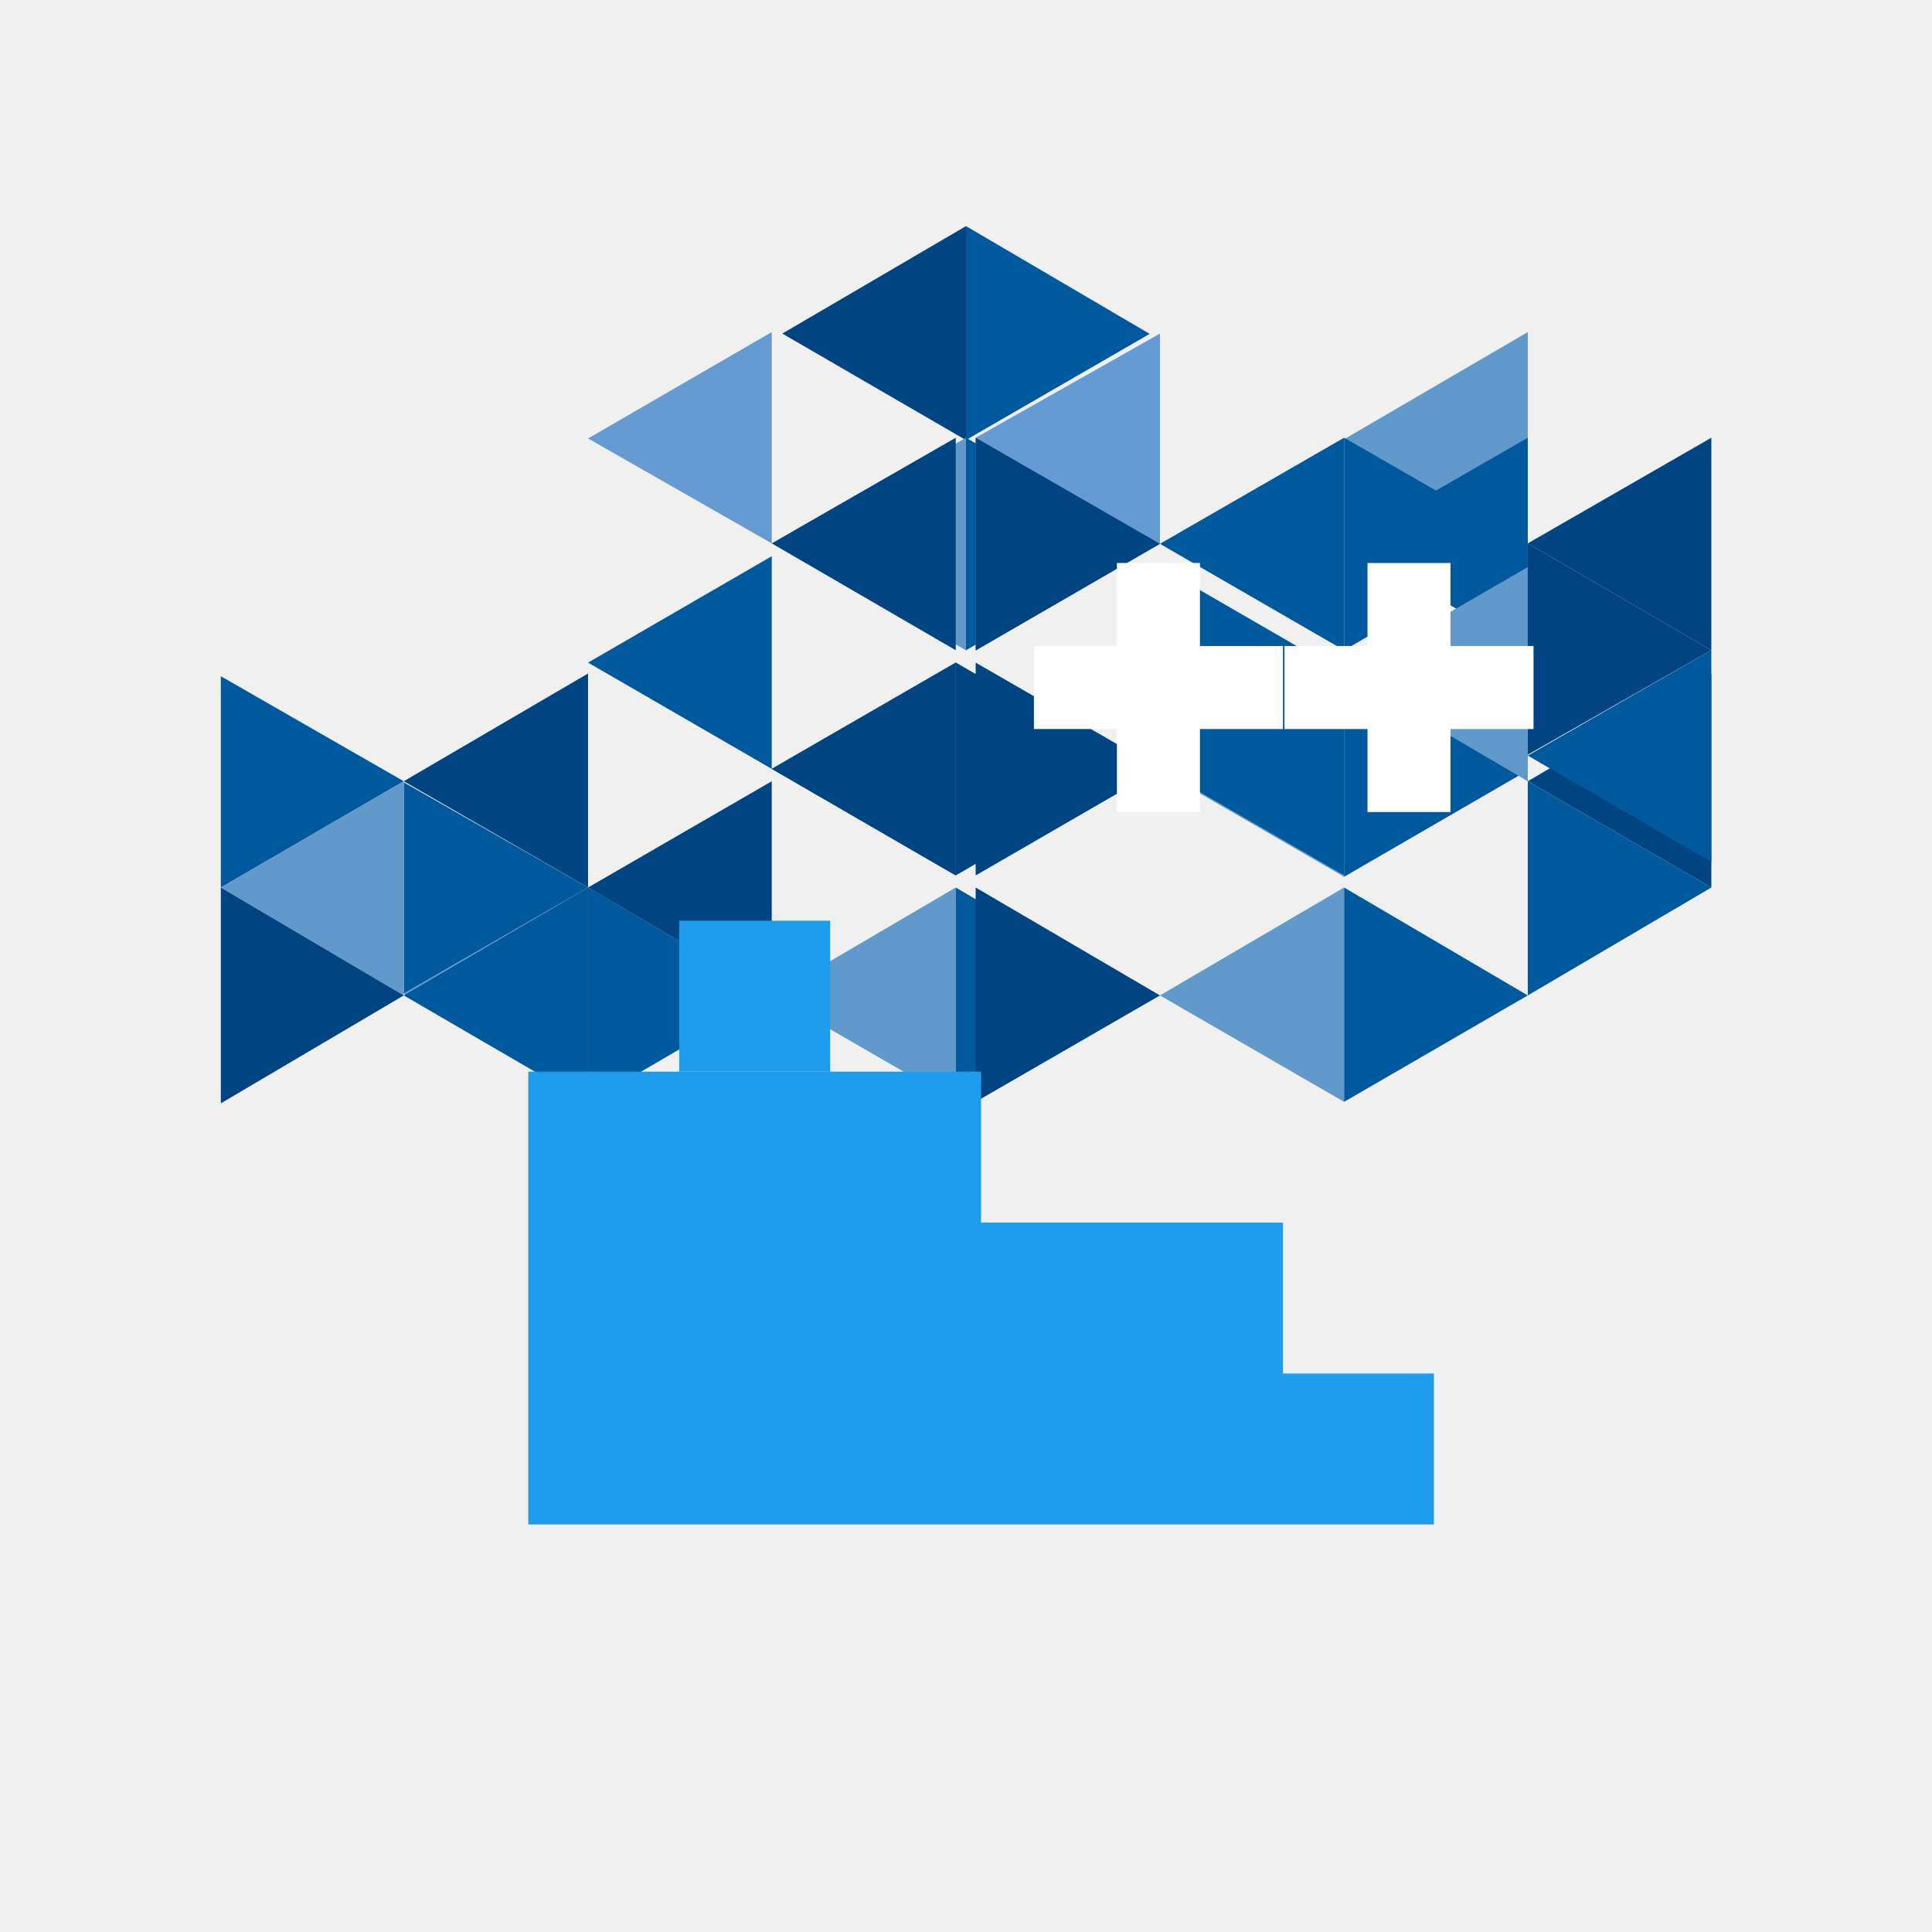
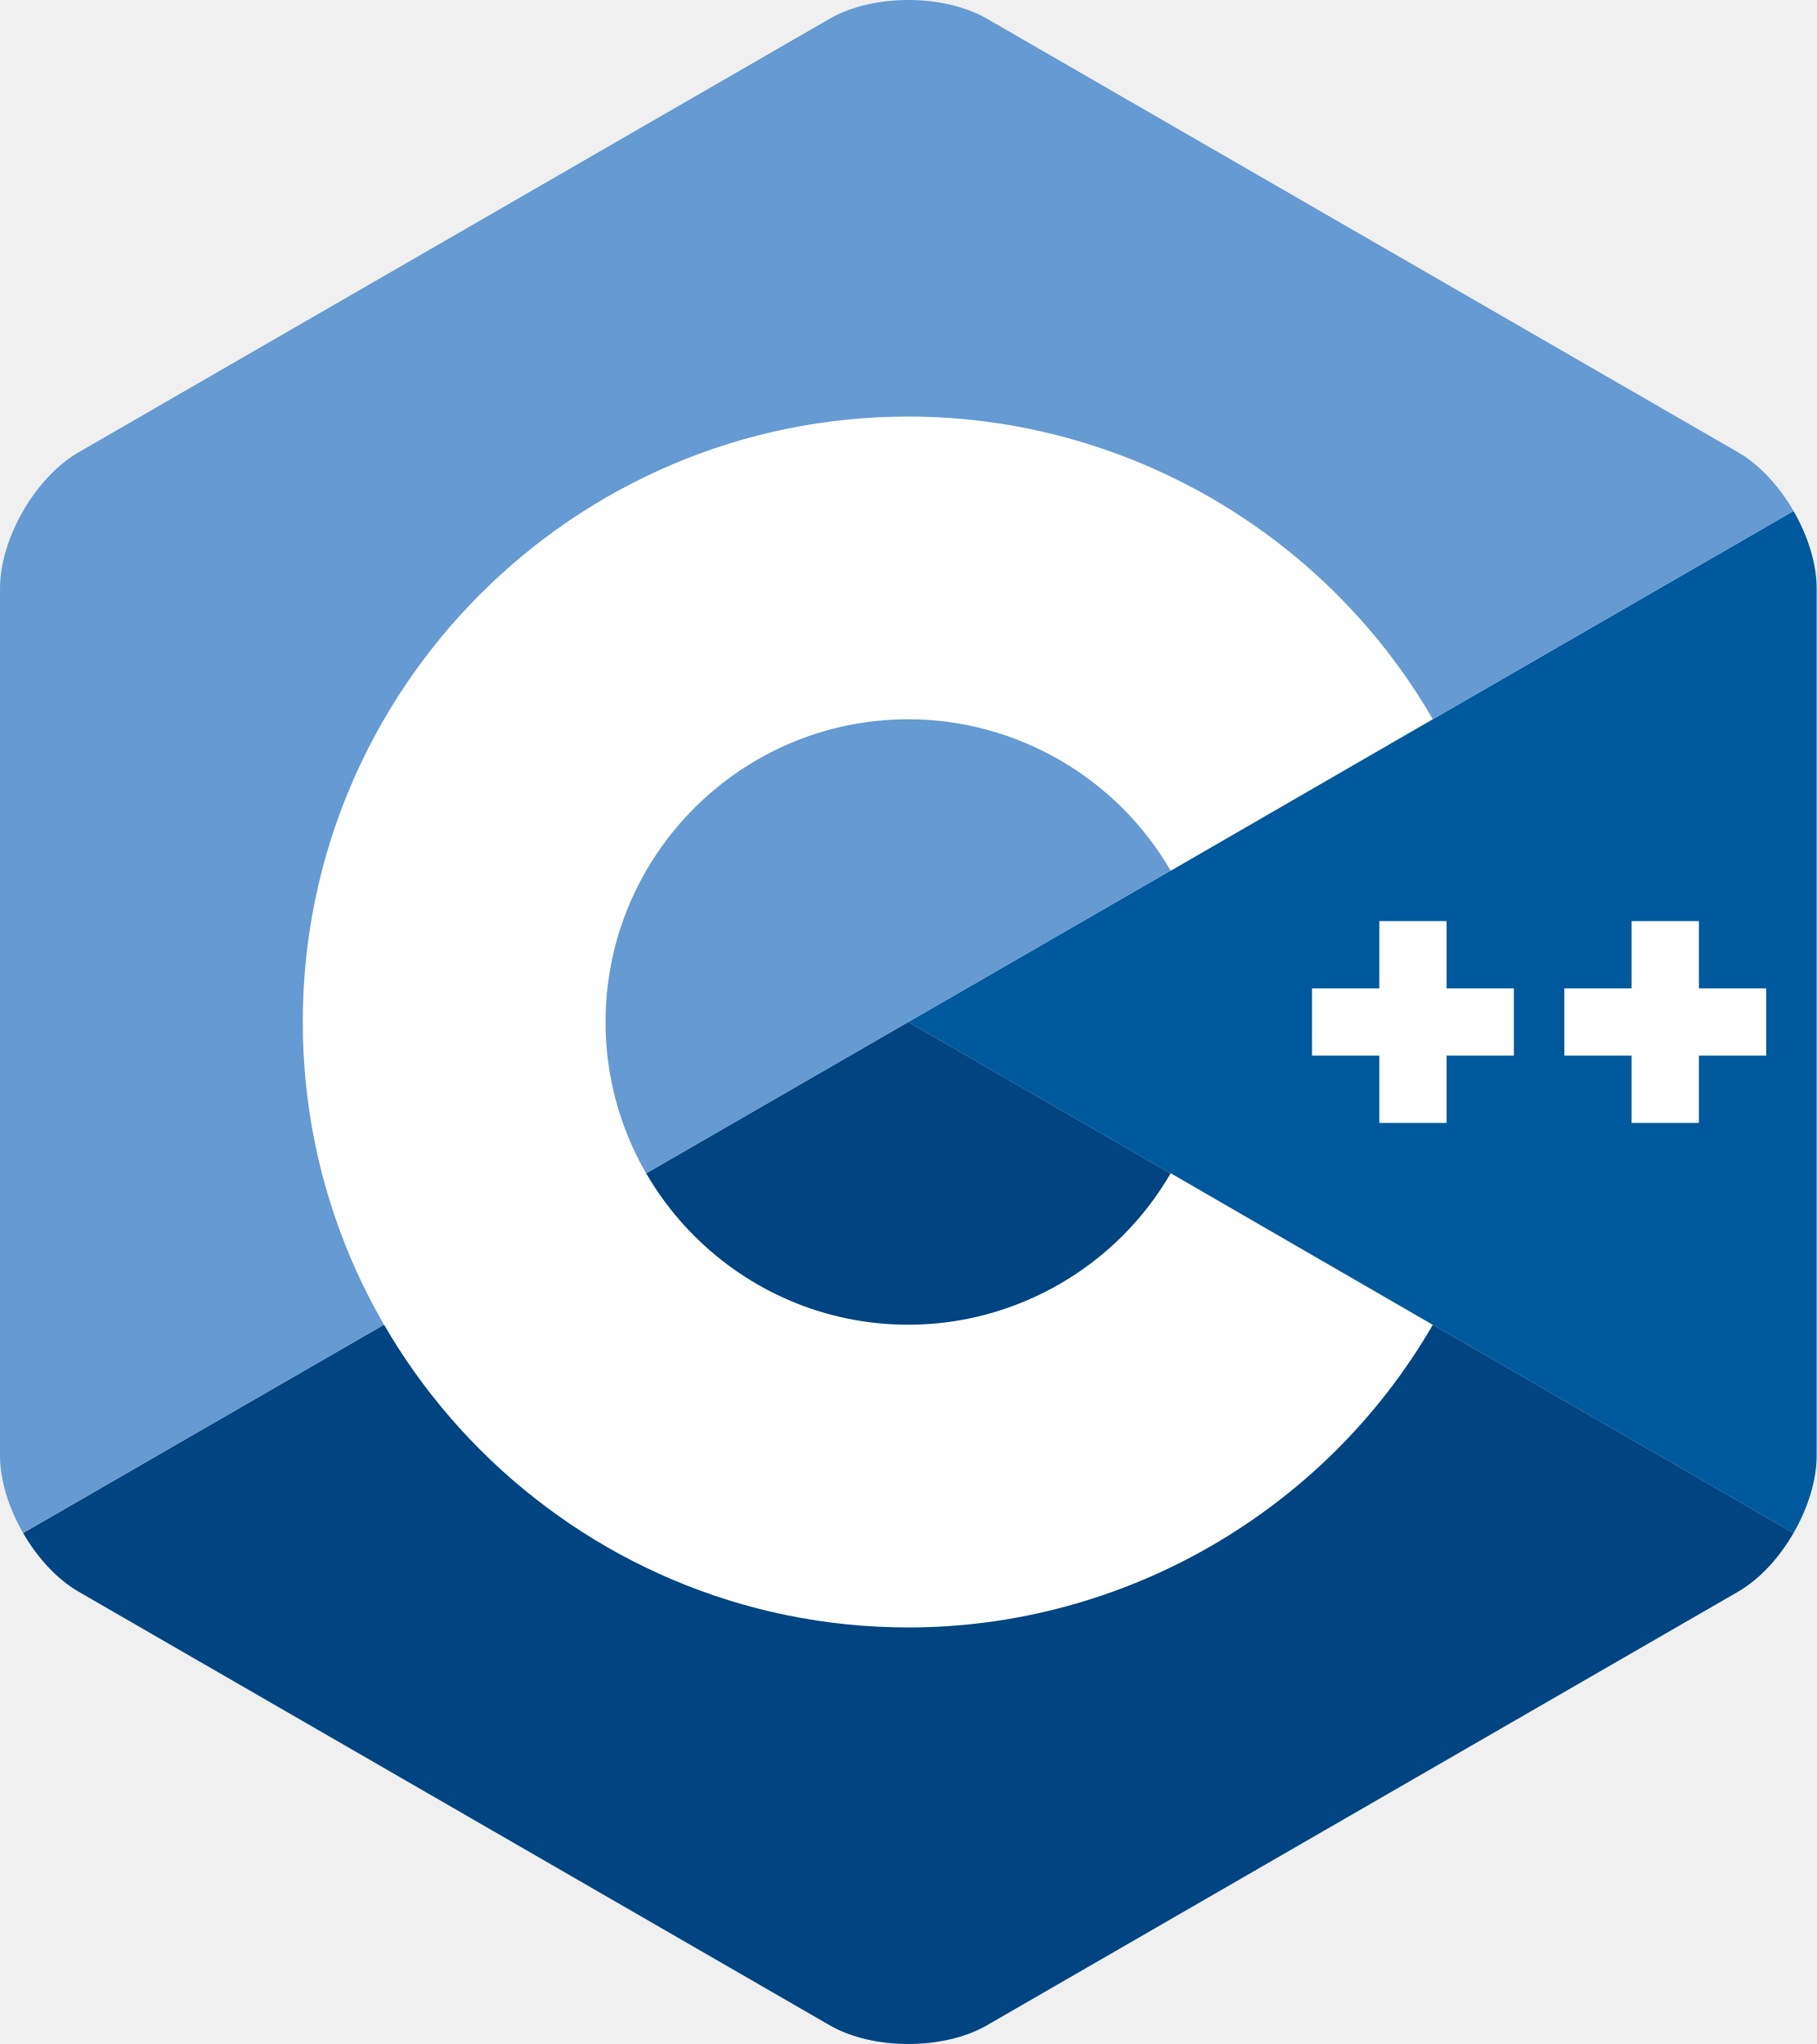
- <svg xmlns="http://www.w3.org/2000/svg" viewBox="0 0 128 128">
-   <path fill="#00599C" d="M64 14.98v14.17l12.17-7.03L64 14.98z" />
-   <path fill="#004482" d="M64 14.98L51.83 22.1l12.17 7.06V14.98z" />
-   <path fill="#6199CB" d="M51.83 36.03l12.17 7.06V29l-12.17 7.03z" />
-   <path fill="#00599C" d="M64 43.08l12.17-7.05L64 29v14.08z" />
-   <path fill="#659AD2" d="M38.96 29.05L51.13 36v-14l-12.17 7.05z" />
-   <path fill="#004482" d="M51.13 36l12.19 7.08V29l-12.19 7z" />
-   <path fill="#00599C" d="M51.13 50.94l12.19 7.06V43.9l-12.19 7.04z" />
-   <path fill="#004482" d="M63.32 58l12.16-7.06-12.16-7.05V58z" />
-   <path fill="#00599C" d="M38.96 43.9l12.17 7.04V36.85L38.96 43.9z" />
-   <path fill="#004482" d="M51.13 50.94l12.19 7.06V43.9l-12.19 7.04z" />
-   <path fill="#6199CB" d="M51.13 65.95l12.19 7.05V58.8l-12.19 7.15z" />
-   <path fill="#00599C" d="M63.32 73l12.16-7.05-12.16-7.15V73z" />
-   <path fill="#659AD2" d="M76.85 22.1L64.64 29v14.08l12.21-7.05V22.1z" />
-   <path fill="#00599C" d="M76.85 36.03l12.2 7.05V29l-12.2 7.03z" />
-   <path fill="#004482" d="M76.85 36.03L64.64 43.1V29l12.21 7.03z" />
-   <path fill="#6199CB" d="M76.85 51.04l12.2 7.05V43.9l-12.2 7.14z" />
-   <path fill="#00599C" d="M89.05 58.09l12.17-7.05-12.17-7.14v14.19z" />
-   <path fill="#6199CB" d="M89.05 29.1L101.22 36V22l-12.17 7.1z" />
-   <path fill="#00599C" d="M89.05 36l12.17 7.09V29l-12.17 7z" />
-   <path fill="#004482" d="M76.85 50.94l-12.21 7.06V43.9l12.21 7.04z" />
-   <path fill="#00599C" d="M76.85 50.94l12.2 7.05V43.9l-12.2 7.04z" />
-   <path fill="#004482" d="M76.85 65.95l-12.21 7.05V58.8l12.21 7.15z" />
-   <path fill="#6199CB" d="M76.85 65.95l12.2 7.05V58.8l-12.2 7.15z" />
-   <path fill="#00599C" d="M89.05 73l12.17-7.05-12.17-7.15V73z" />
-   <path fill="#004482" d="M38.96 58.8l12.17 7.15V51.76L38.96 58.8z" />
-   <path fill="#00599C" d="M38.96 58.8l-12.21 7.03v-14l12.21 6.97z" />
-   <path fill="#6199CB" d="M26.75 65.83L38.96 73V58.8l-12.21 7.03z" />
-   <path fill="#00599C" d="M38.96 73.05l12.17-7.1-12.17-7.16v14.26z" />
-   <path fill="#004482" d="M26.75 51.76l12.21 7.04V44.62l-12.21 7.14z" />
-   <path fill="#00599C" d="M26.75 51.76l-12.12 7.04v-14l12.12 6.96z" />
-   <path fill="#6199CB" d="M14.63 58.8l12.12 7.15V51.76L14.63 58.8z" />
-   <path fill="#00599C" d="M26.75 65.95l12.21 7.1V58.8l-12.21 7.15z" />
-   <path fill="#004482" d="M26.75 65.95L14.63 73.1V58.8l12.12 7.15z" />
-   <path fill="#6199CB" d="M89.05 44.62l12.17 7.14V37.57l-12.17 7.05z" />
-   <path fill="#00599C" d="M89.05 44.62l-12.2 7.14v-14.2l12.2 7.06z" />
-   <path fill="#004482" d="M101.22 51.76l12.16 7.04V44.62l-12.16 7.14z" />
-   <path fill="#00599C" d="M113.38 58.8l-12.16 7.15V51.76l12.16 7.04z" />
-   <path fill="#004482" d="M101.22 36l12.16 7.08V29l-12.16 7z" />
-   <path fill="#00599C" d="M101.22 36l-12.17 7.08V29l12.17 7z" />
-   <path fill="#004482" d="M113.38 43.08L101.22 50V36l12.16 7.08z" />
-   <path fill="#00599C" d="M113.38 43.08v14.02l-12.16-7.04 12.16-6.98z" />
-   <path fill="#1F9CEB" d="M45 61h10v10H45z" />
-   <path fill="#1F9CEB" d="M35 71h10v10H35zM45 71h10v10H45zM55 71h10v10H55zM35 81h10v10H35zM45 81h10v10H45zM55 81h10v10H55zM65 81h10v10H65zM75 81h10v10H75zM35 91h10v10H35zM45 91h10v10H45zM55 91h10v10H55zM65 91h10v10H65zM75 91h10v10H75zM85 91h10v10H85z" />
-   <path fill="white" d="M85.1 42.8h5.5v-5.5h5.5v5.5h5.5v5.5h-5.5v5.5h-5.5v-5.5h-5.5zM68.5 42.8H74v-5.5h5.5v5.5H85v5.5h-5.5v5.5H74v-5.5h-5.5z" />
+ <svg xmlns="http://www.w3.org/2000/svg" version="1.1" id="Layer_1" x="0px" y="0px" width="306px" height="344.35px" viewBox="0 0 306 344.35" enable-background="new 0 0 306 344.35" xml:space="preserve">
+   <path fill="#00599C" d="M302.107,258.262c2.401-4.159,3.893-8.845,3.893-13.053V99.14c0-4.208-1.49-8.893-3.892-13.052L153,172.175  L302.107,258.262z" />
+   <path fill="#004482" d="M166.25,341.193l126.5-73.034c3.644-2.104,6.956-5.737,9.357-9.897L153,172.175L3.893,258.263  c2.401,4.159,5.714,7.793,9.357,9.896l126.5,73.034C147.037,345.401,158.963,345.401,166.25,341.193z" />
+   <path fill="#659AD2" d="M302.108,86.087c-2.402-4.16-5.715-7.793-9.358-9.897L166.25,3.156c-7.287-4.208-19.213-4.208-26.5,0  L13.25,76.19C5.962,80.397,0,90.725,0,99.14v146.069c0,4.208,1.491,8.894,3.893,13.053L153,172.175L302.108,86.087z" />
+   <g>
+     <path fill="#FFFFFF" d="M153,274.175c-56.243,0-102-45.757-102-102s45.757-102,102-102c36.292,0,70.139,19.53,88.331,50.968   l-44.143,25.544c-9.105-15.736-26.038-25.512-44.188-25.512c-28.122,0-51,22.878-51,51c0,28.121,22.878,51,51,51   c18.152,0,35.085-9.776,44.191-25.515l44.143,25.543C223.142,254.644,189.294,274.175,153,274.175z" />
+   </g>
+   <g>
+     <polygon fill="#FFFFFF" points="255,166.508 243.666,166.508 243.666,155.175 232.334,155.175 232.334,166.508 221,166.508    221,177.841 232.334,177.841 232.334,189.175 243.666,189.175 243.666,177.841 255,177.841  " />
+   </g>
+   <g>
+     <polygon fill="#FFFFFF" points="297.5,166.508 286.166,166.508 286.166,155.175 274.834,155.175 274.834,166.508 263.5,166.508    263.5,177.841 274.834,177.841 274.834,189.175 286.166,189.175 286.166,177.841 297.5,177.841  " />
+   </g>
</svg>
